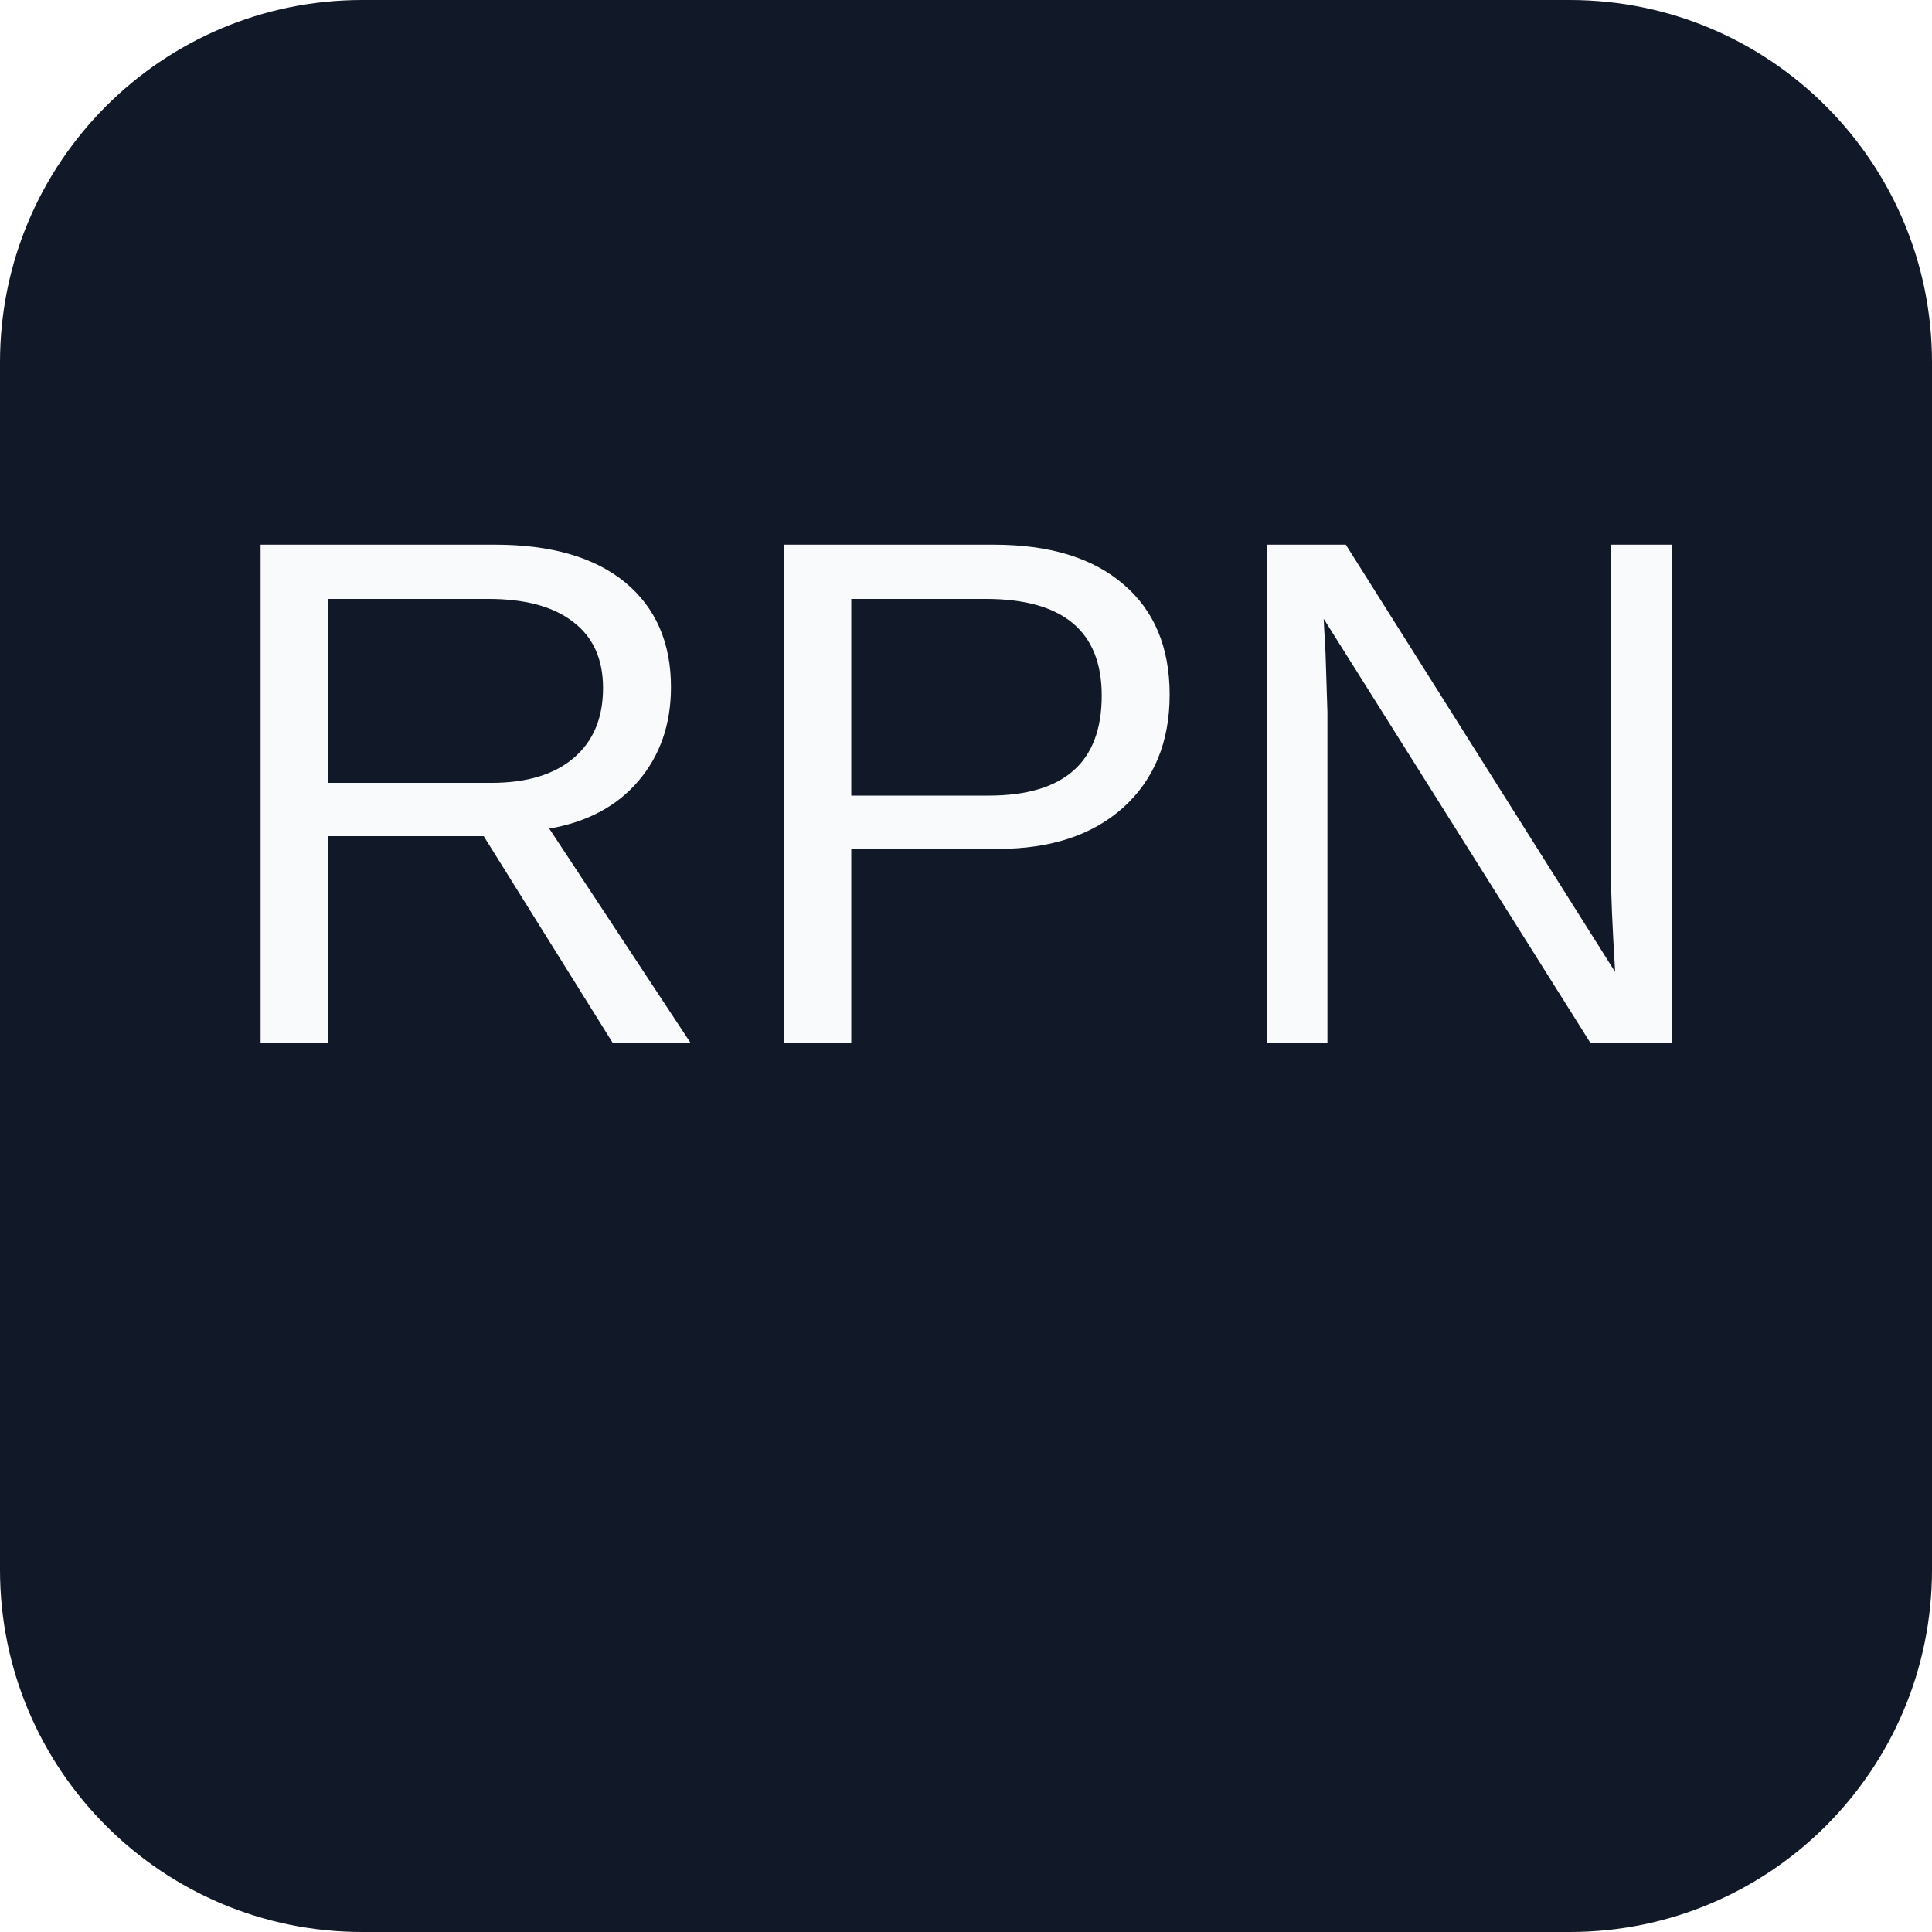
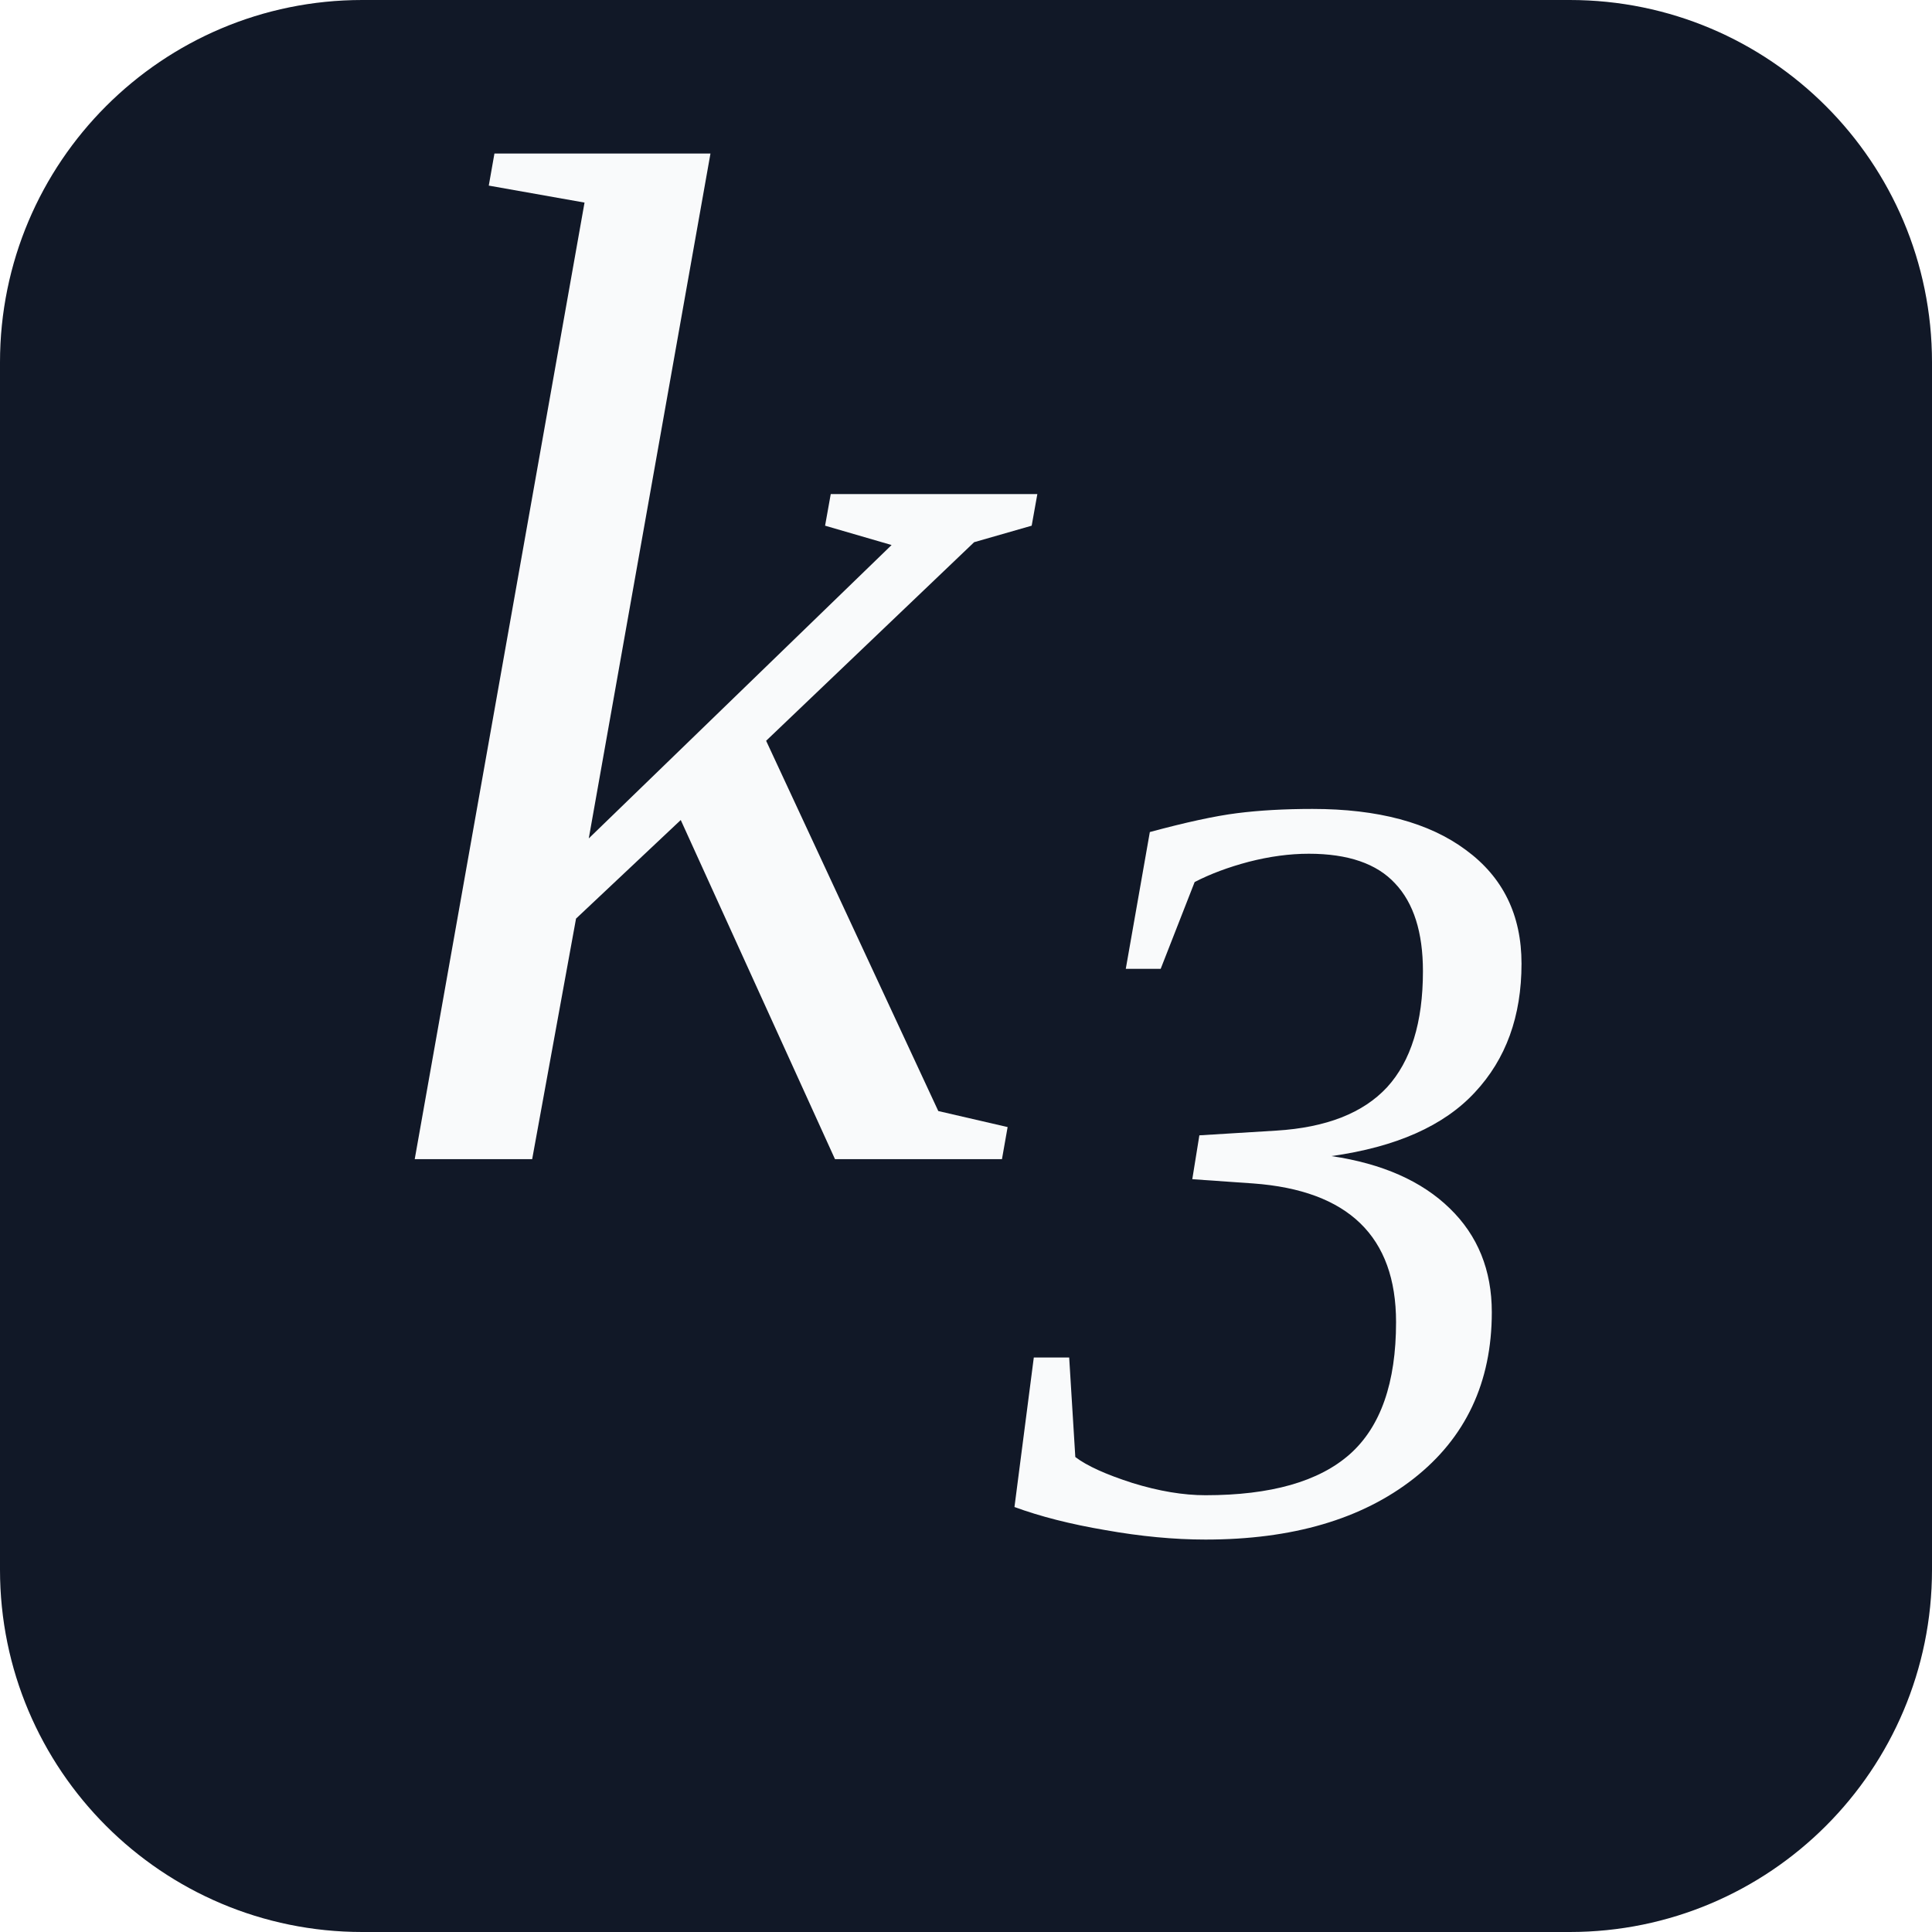
<svg xmlns="http://www.w3.org/2000/svg" viewBox="0 0 64 64">
  <rect width="64" height="64" rx="12" fill="#111827" />
-   <text x="50%" y="54%" text-anchor="middle" fill="#f9fafb" font-size="24" font-family="Arial">RPN</text>
+   <text x="50%" y="60%" text-anchor="middle" fill="#f9fafb" font-size="48" font-family="'Times New Roman', 'STIX Two Text', serif" font-style="italic">
+     k<tspan font-size="36" baseline-shift="-34%">3</tspan>
+   </text>
</svg>
